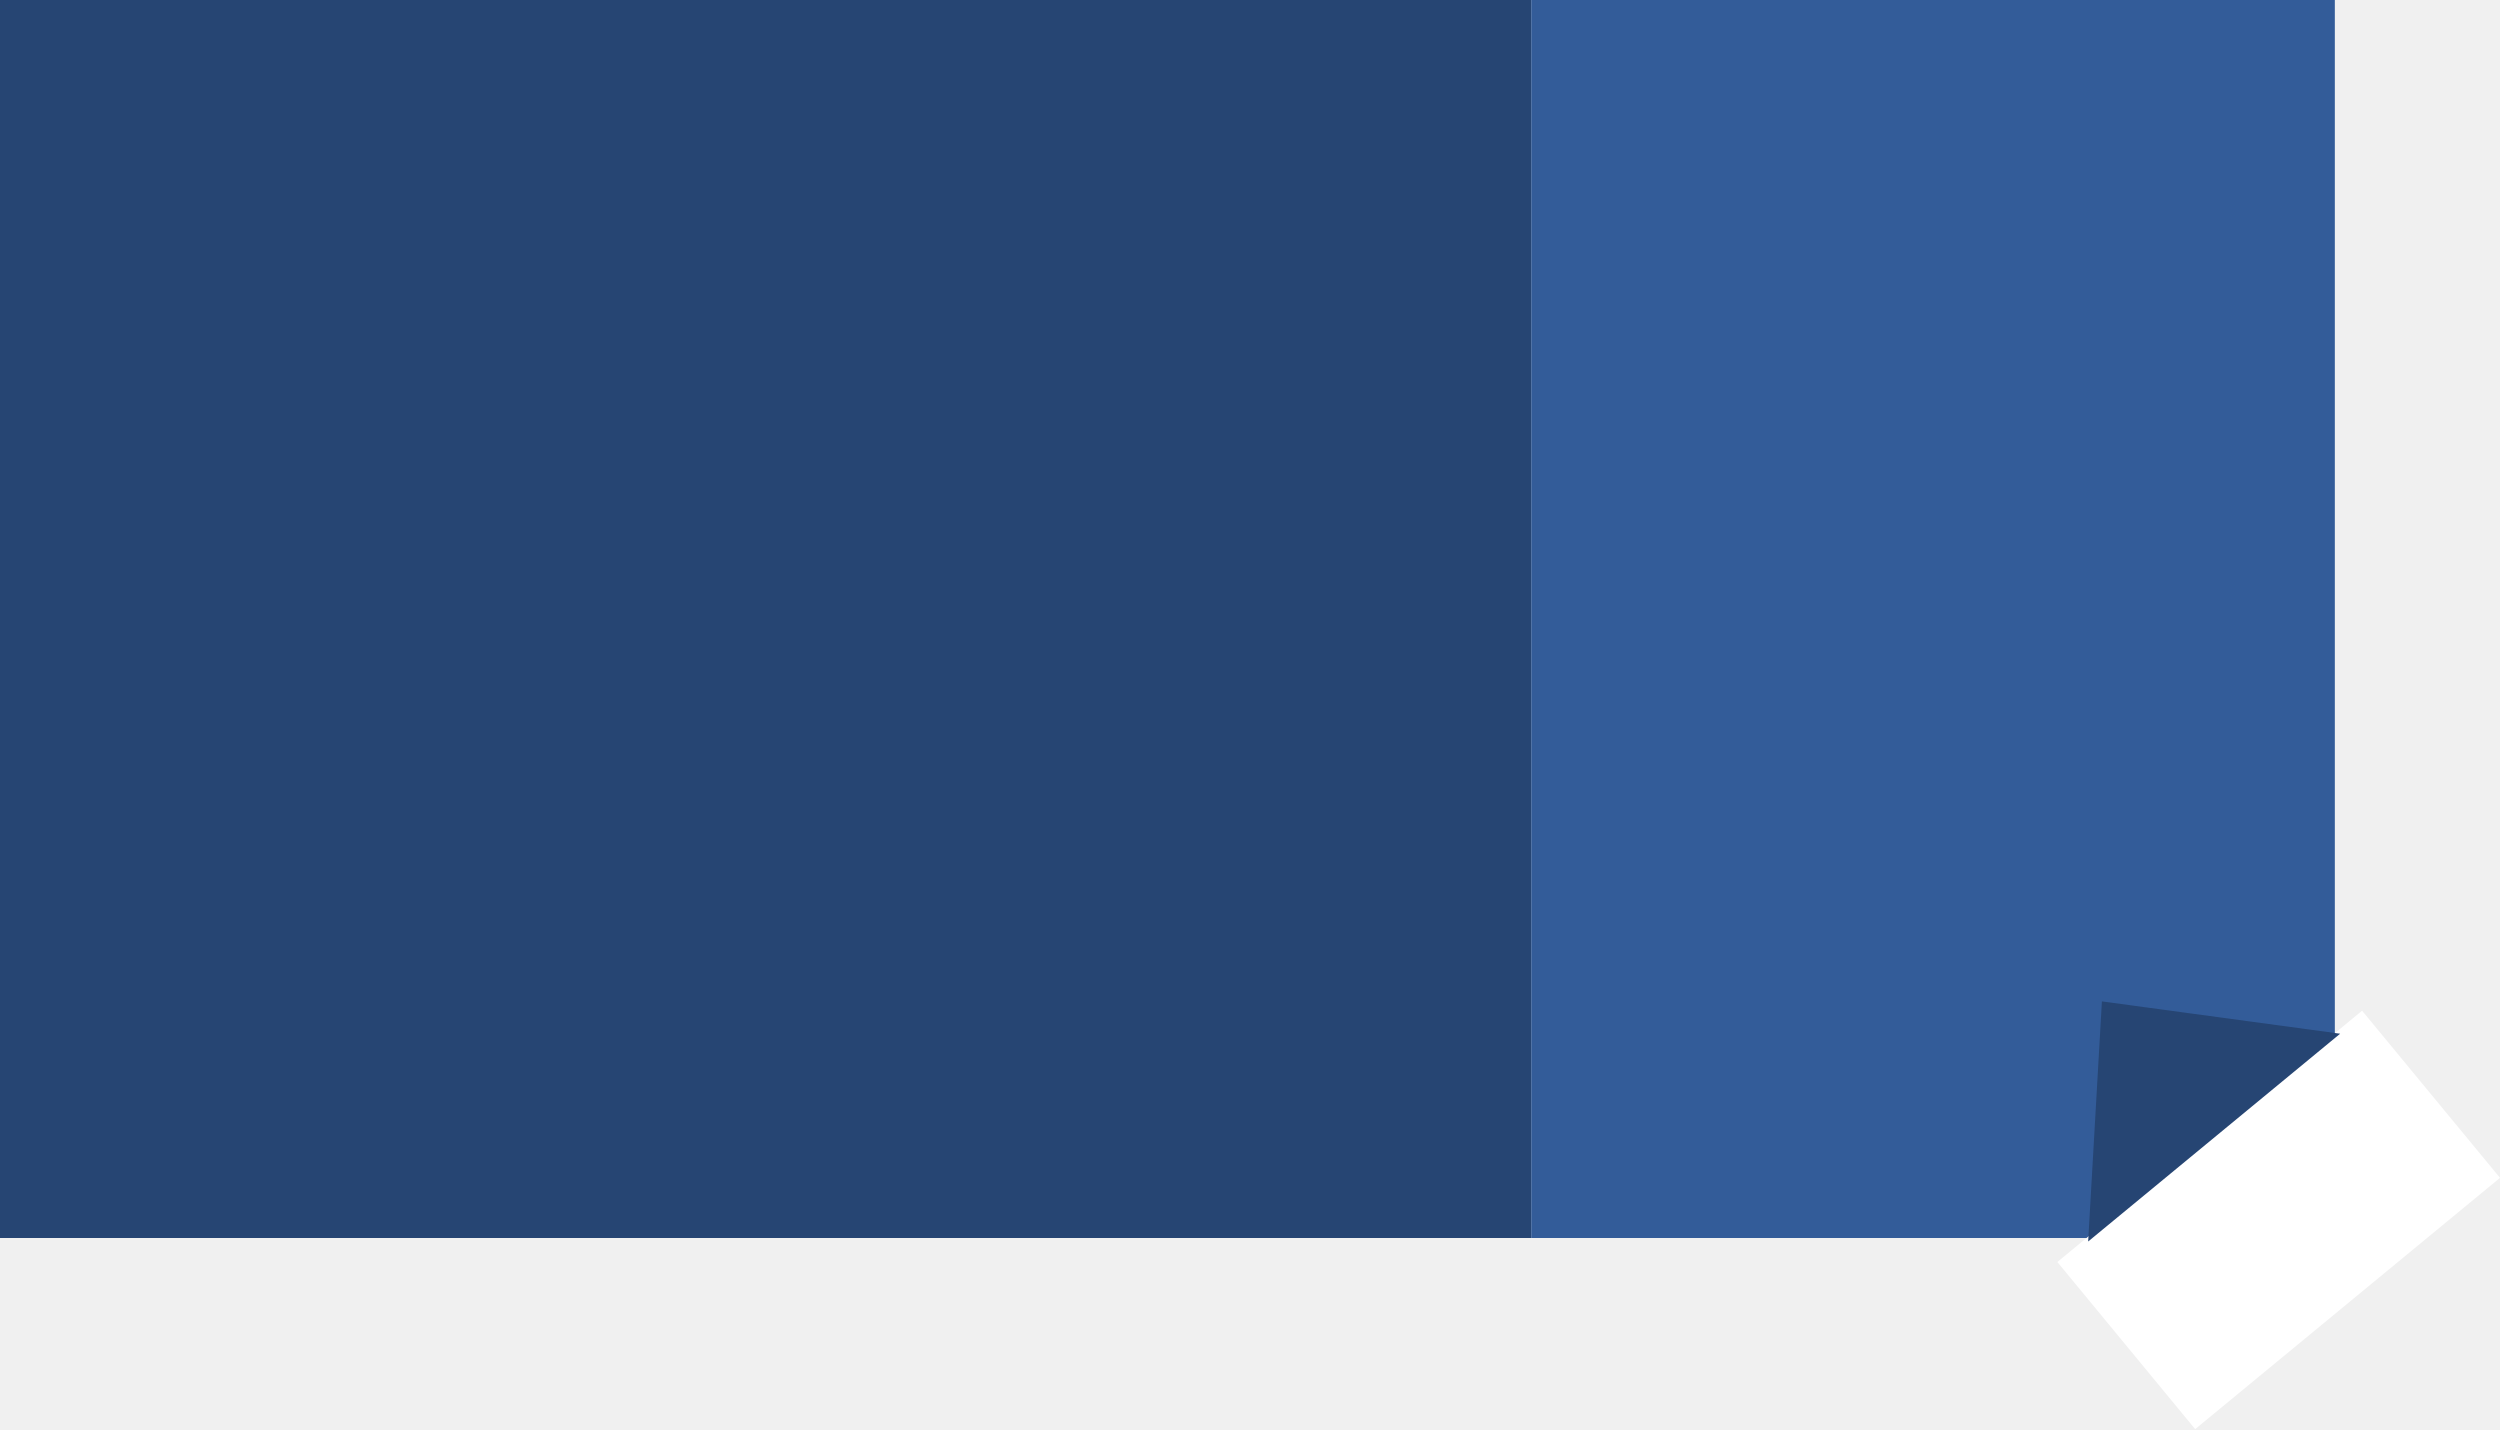
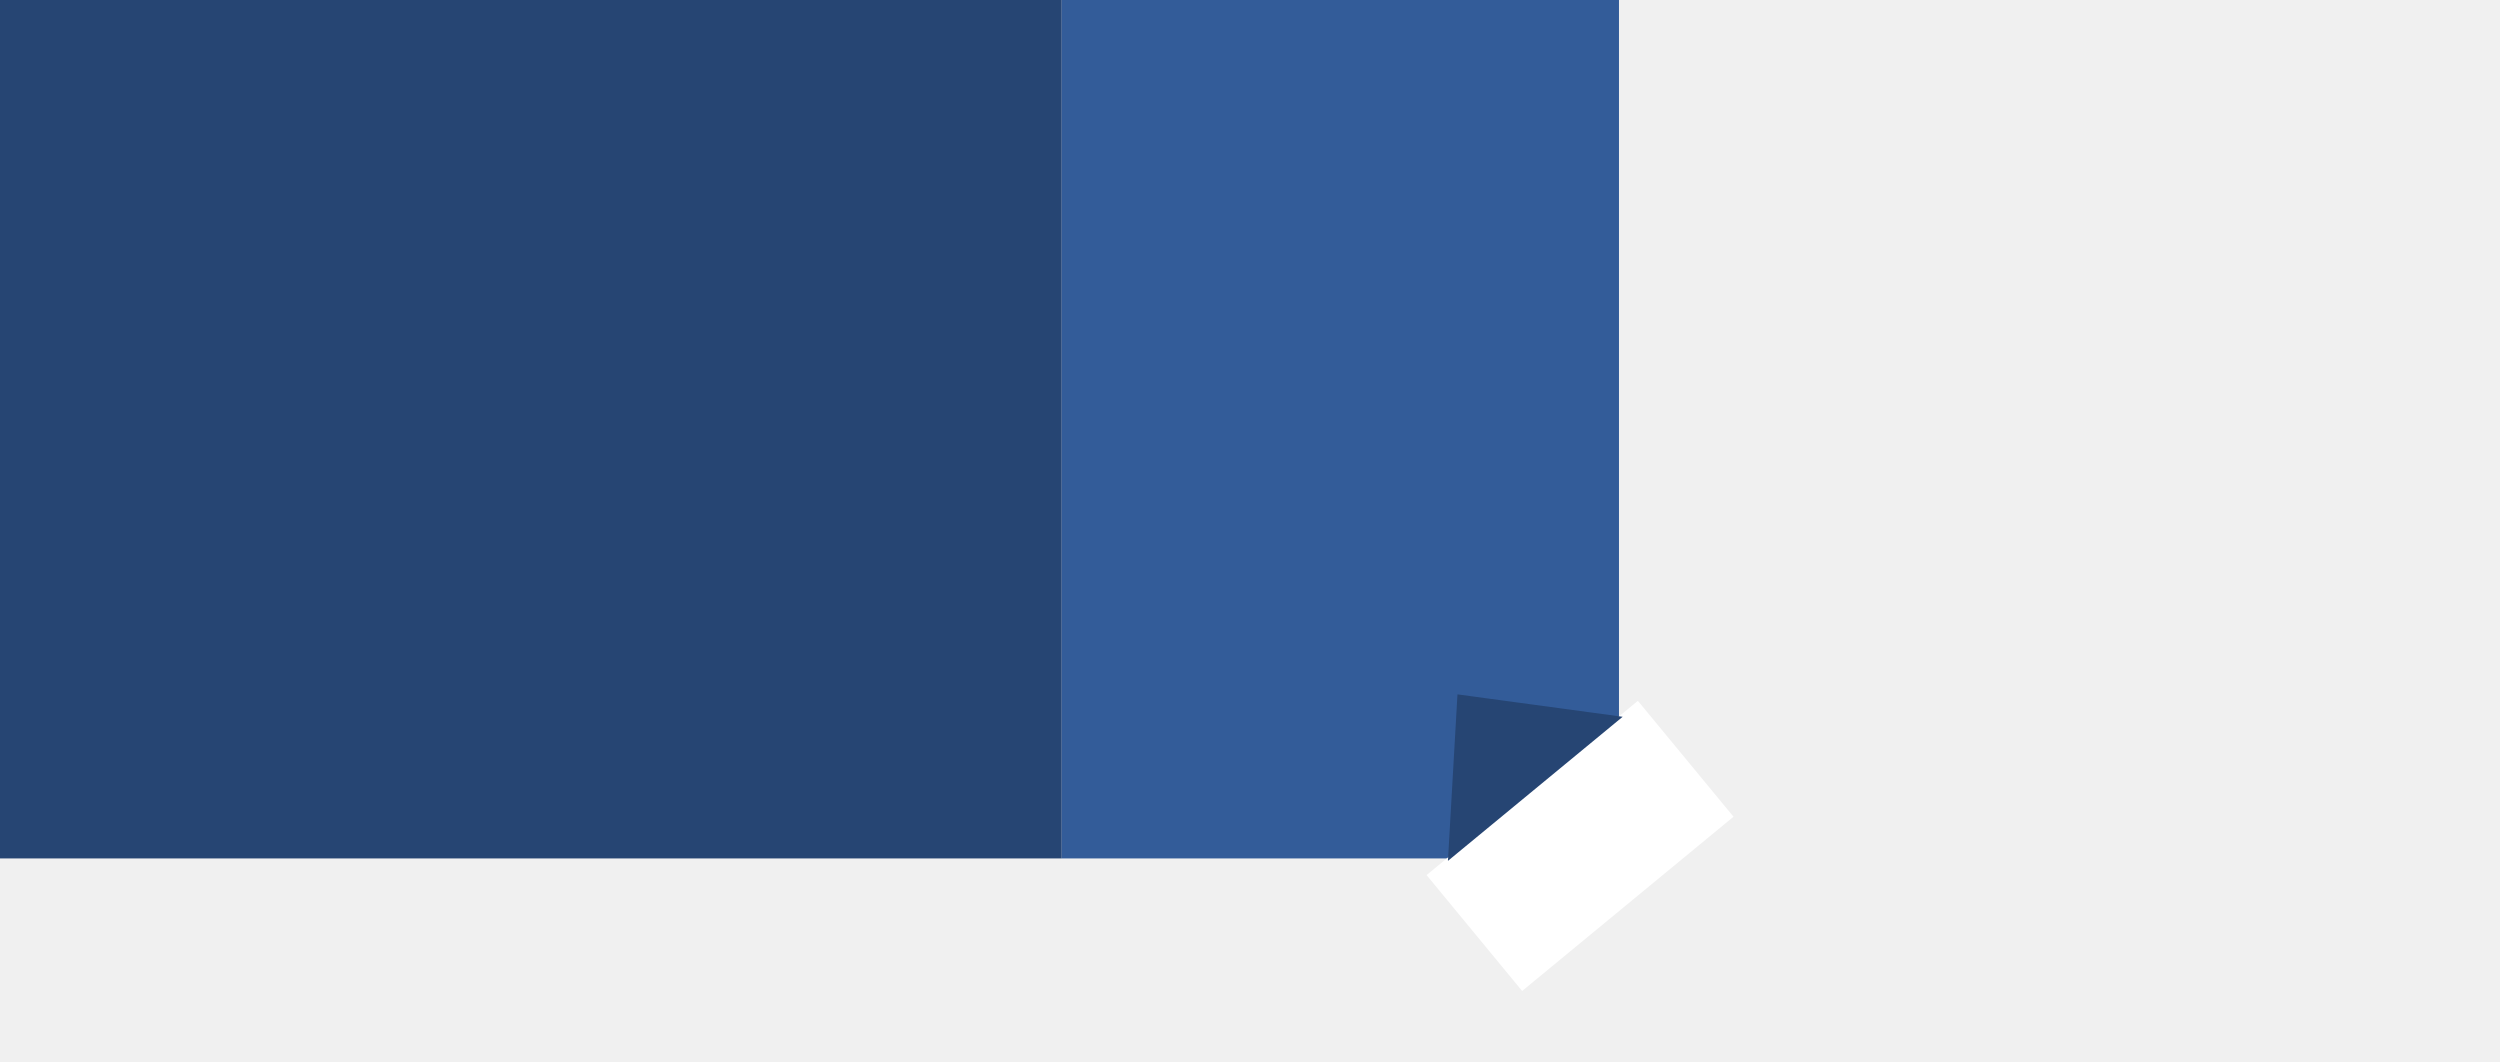
- <svg xmlns="http://www.w3.org/2000/svg" id="Layer_1" data-name="Layer 1" viewBox="0 0 230.21 131.6">
+ <svg xmlns="http://www.w3.org/2000/svg" id="Layer_1" data-name="Layer 1" viewBox="0 0 332 141">
  <defs>
    <style>
			.cls-1,.cls-4{fill:#264573;}.cls-2{fill:#335c99;}.cls-3{fill:#fff;}.cls-4{stroke:#264573;stroke-linecap:round;stroke-miterlimit:10;}
		</style>
  </defs>
  <rect class="cls-1" x="0.5" y="0.5" width="140" height="113" />
  <path class="cls-1" d="M302,85V197H163V85H302m1-1H162V198H303V84Z" transform="translate(-162 -84)" />
  <rect class="cls-2" x="141.5" y="0.5" width="73" height="113" />
  <path class="cls-2" d="M376,85V197H304V85h72m1-1H303V198h74V84Z" transform="translate(-162 -84)" />
  <rect class="cls-3" x="354.14" y="186.86" width="35.37" height="18.95" transform="translate(-201.95 197.43) rotate(-39.51)" />
  <path class="cls-3" d="M379.38,178.48l11.42,13.85-26.52,21.86-11.42-13.85,26.52-21.86m.13-1.41-28.06,23.14,12.69,15.39,28.07-23.14-12.7-15.39Z" transform="translate(-162 -84)" />
  <polygon class="cls-4" points="194.02 92.78 192.85 113.21 214.29 95.53 194.02 92.78" />
</svg>
